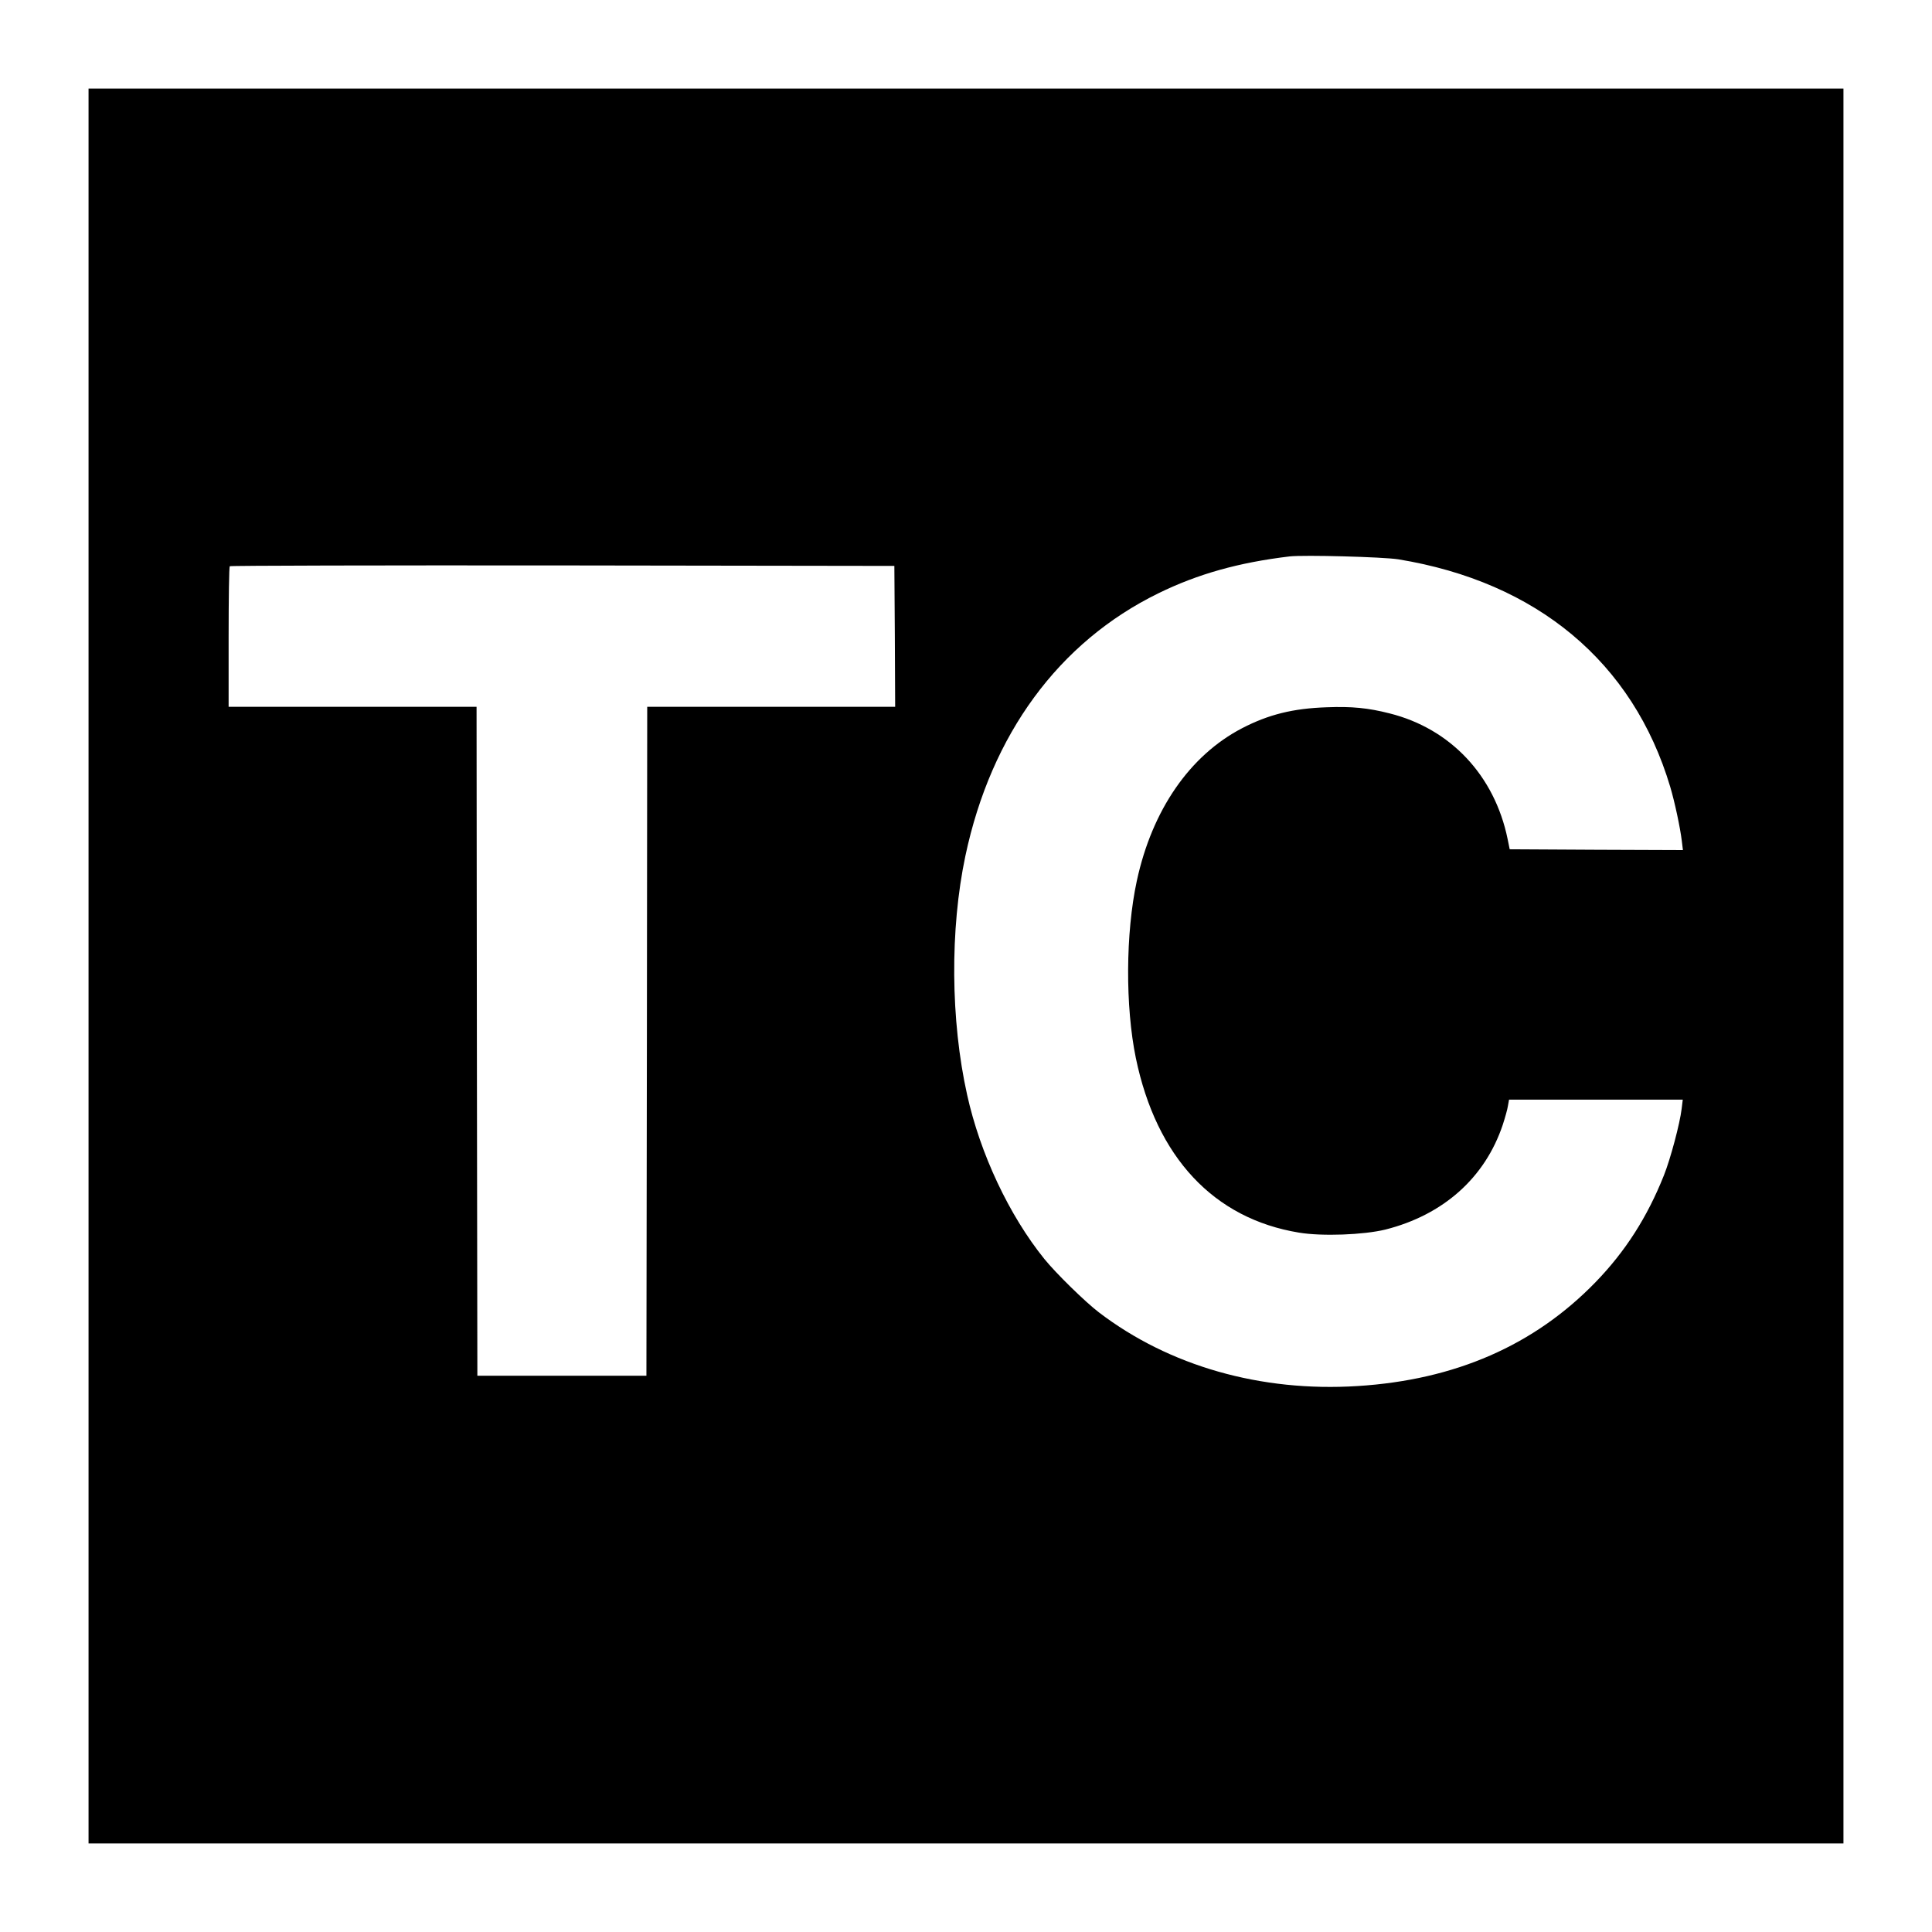
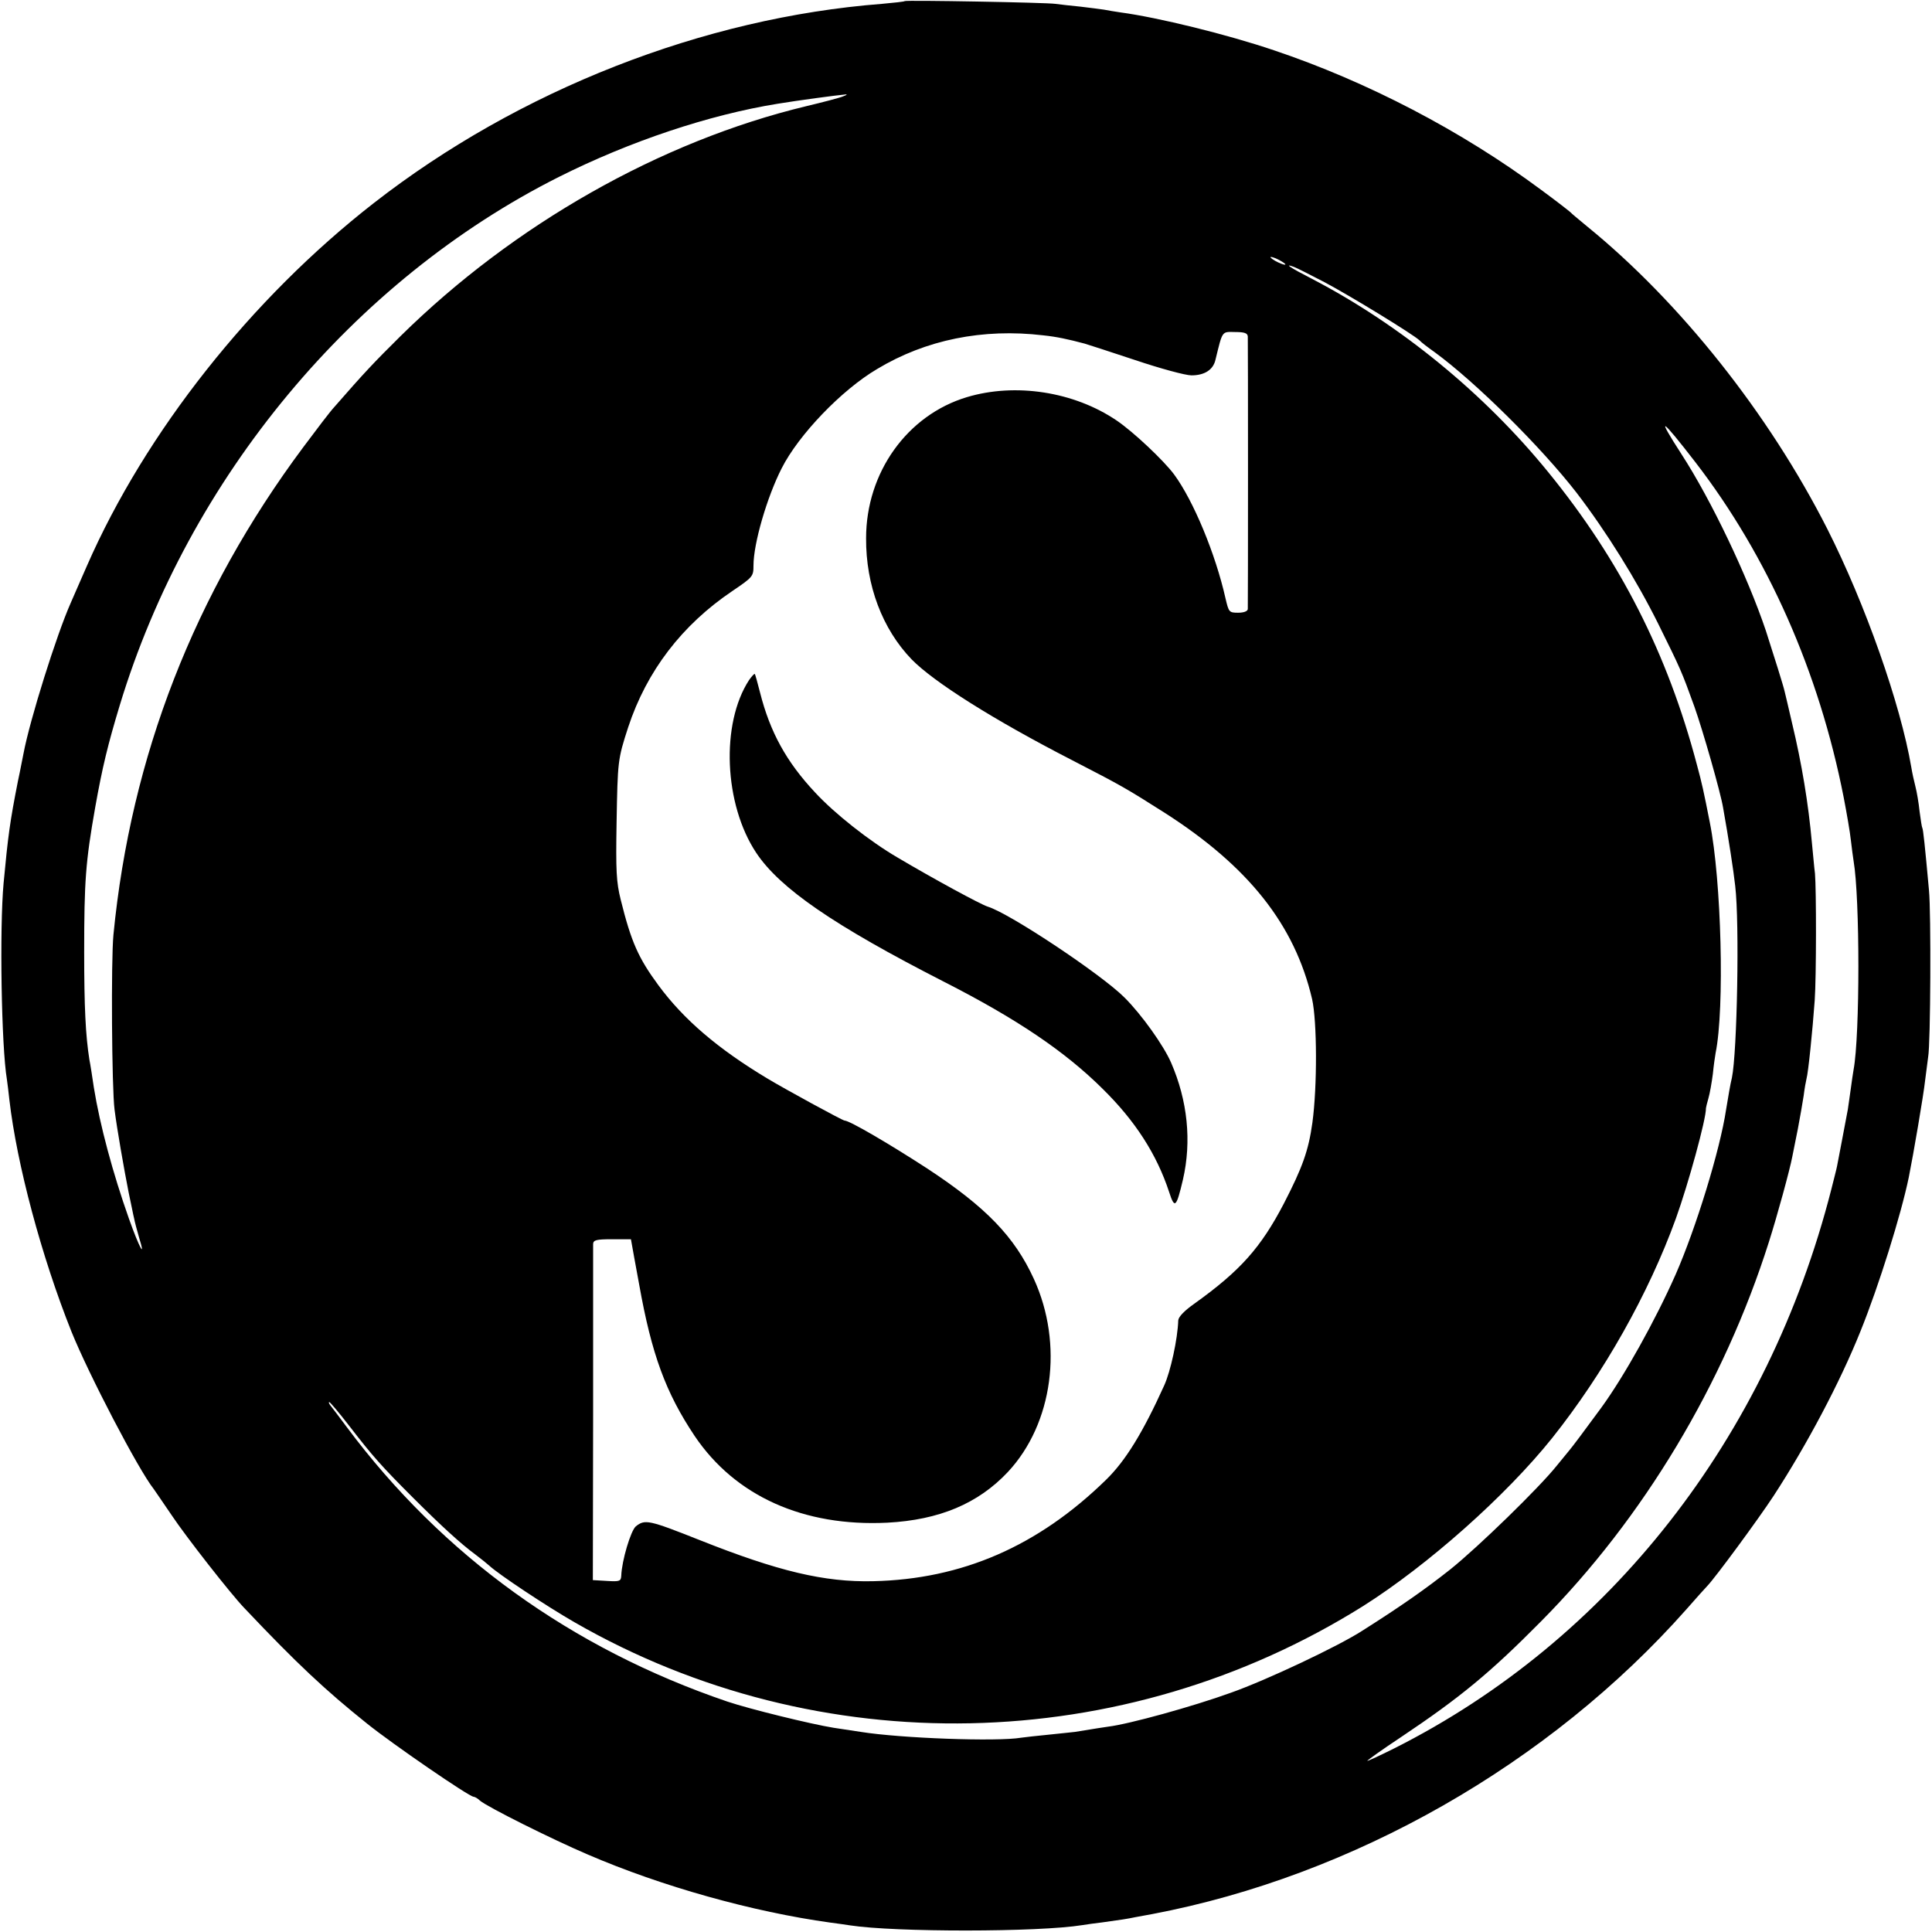
- <svg xmlns="http://www.w3.org/2000/svg" version="1.0" width="1200pt" height="1200pt" viewBox="0 0 1200 1200" preserveAspectRatio="xMidYMid meet">
-   <g transform="translate(0,1200) scale(0.1,-0.1)" fill="#000000" stroke="none">
-     <path d="M550 6000 l0 -5450 5450 0 5450 0 0 5450 0 5450 -5450 0 -5450 0 0 -5450z m8135 2526 c862 -141 1458 -639 1689 -1413 28 -94 62 -253 72 -336 l7 -57 -538 2 -538 3 -13 64 c-81 394 -354 685 -733 780 -133 34 -235 44 -390 38 -210 -7 -362 -45 -526 -130 -325 -169 -559 -508 -654 -948 -70 -324 -72 -781 -6 -1101 128 -617 484 -997 1013 -1084 144 -24 402 -14 537 19 360 91 619 322 729 651 14 43 29 96 32 117 l7 39 539 0 540 0 -7 -57 c-11 -92 -69 -310 -110 -413 -103 -259 -239 -472 -424 -663 -381 -393 -872 -608 -1479 -646 -600 -38 -1170 124 -1607 458 -84 64 -266 242 -338 331 -219 271 -399 654 -480 1020 -103 463 -107 1028 -11 1483 160 756 580 1329 1199 1632 245 120 498 191 815 229 90 10 579 -3 675 -18z m-3127 -478 l2 -438 -770 0 -770 0 -2 -2077 -3 -2078 -525 0 -525 0 -3 2078 -2 2077 -770 0 -770 0 0 433 c0 239 3 437 7 440 3 4 934 6 2067 5 l2061 -3 3 -437z" />
+ <svg xmlns="http://www.w3.org/2000/svg" version="1.0" width="700pt" height="700pt" viewBox="0 0 700 700" preserveAspectRatio="xMidYMid meet">
+   <g transform="translate(0,700) scale(0.1,-0.1)" fill="#000000" stroke="none">
+     <path d="M3278 6996 c-1 -2 -39 -6 -83 -10 -646 -50 -1315 -312 -1841 -722 -444 -346 -827 -830 -1039 -1314 -25 -58 -52 -118 -59 -135 -51 -115 -148 -423 -171 -546 -3 -13 -11 -58 -20 -99 -29 -147 -36 -199 -52 -370 -15 -164 -8 -592 12 -711 2 -13 6 -46 9 -74 27 -233 116 -567 225 -840 63 -156 243 -501 298 -570 4 -6 34 -49 65 -95 52 -78 214 -285 263 -336 192 -203 294 -298 445 -419 92 -74 370 -265 386 -265 4 0 15 -6 23 -14 27 -23 259 -139 390 -195 269 -116 598 -208 880 -247 25 -3 57 -8 71 -10 163 -25 682 -25 842 1 13 2 46 7 73 10 72 10 86 12 120 19 17 3 44 8 60 11 727 138 1438 543 1935 1104 36 41 70 79 76 85 29 30 185 242 240 326 120 184 241 412 315 597 66 163 147 422 175 558 16 79 54 301 59 350 4 33 9 71 11 85 9 47 11 525 3 605 -15 165 -21 220 -24 225 -2 3 -6 30 -10 60 -3 30 -10 71 -15 90 -5 19 -12 51 -15 70 -39 229 -167 592 -304 863 -212 418 -534 823 -871 1097 -30 25 -57 47 -60 51 -3 3 -50 40 -106 81 -288 214 -632 393 -969 506 -168 57 -420 119 -555 137 -19 3 -46 7 -60 10 -13 2 -52 7 -86 11 -33 3 -74 8 -90 10 -32 5 -540 14 -546 10z m-223 -345 c-11 -5 -72 -21 -135 -36 -527 -127 -1058 -428 -1469 -833 -96 -95 -131 -132 -240 -257 -15 -16 -65 -82 -112 -145 -395 -530 -625 -1121 -688 -1767 -9 -92 -6 -556 4 -633 9 -72 35 -219 51 -300 9 -41 17 -84 20 -95 2 -11 10 -42 18 -69 25 -81 1 -38 -37 69 -58 164 -105 338 -127 475 -6 41 -13 86 -16 100 -14 88 -19 192 -19 390 0 257 5 327 40 525 26 146 46 228 89 370 250 824 845 1539 1591 1914 259 130 545 225 792 265 73 12 214 31 248 34 6 0 1 -3 -10 -7z m1585 -596 c14 -8 21 -14 15 -14 -5 0 -21 6 -35 14 -14 8 -20 14 -15 14 6 0 21 -6 35 -14z m160 -78 c94 -50 318 -187 343 -210 6 -7 31 -26 55 -43 149 -109 386 -344 514 -509 108 -141 217 -316 296 -475 82 -166 84 -170 131 -300 30 -84 95 -311 104 -366 20 -112 38 -229 44 -284 16 -134 7 -605 -12 -695 -6 -24 -13 -67 -21 -115 -22 -147 -110 -432 -183 -598 -73 -165 -186 -368 -269 -482 -60 -82 -108 -146 -117 -156 -5 -7 -26 -31 -45 -55 -64 -80 -284 -294 -385 -375 -91 -72 -178 -133 -320 -223 -87 -56 -345 -178 -475 -224 -138 -50 -370 -114 -445 -123 -9 -1 -53 -8 -120 -19 -11 -1 -54 -6 -95 -10 -41 -4 -86 -9 -100 -11 -87 -15 -438 -2 -581 21 -13 2 -58 9 -99 15 -81 13 -305 68 -385 95 -564 192 -1032 529 -1379 995 -27 36 -53 71 -59 78 -5 6 -7 12 -4 12 3 0 36 -39 73 -87 84 -109 117 -146 229 -258 103 -103 174 -168 227 -207 20 -15 42 -33 50 -40 34 -32 209 -148 310 -206 885 -509 1987 -486 2857 59 234 148 517 399 685 609 187 235 349 522 448 795 45 125 110 361 109 400 0 2 4 19 9 36 5 17 12 57 16 88 3 31 8 65 10 76 33 161 21 626 -21 835 -22 112 -29 144 -47 210 -106 401 -278 740 -539 1060 -231 284 -535 533 -856 700 -80 41 -103 57 -65 43 9 -3 60 -29 112 -56z m-1020 -192 c48 -5 90 -14 150 -30 8 -2 90 -29 181 -59 92 -31 184 -56 206 -56 47 0 79 20 87 57 26 106 22 101 71 100 34 0 45 -4 46 -16 1 -21 1 -972 0 -988 -1 -8 -15 -13 -35 -13 -33 0 -34 2 -46 53 -36 160 -116 353 -186 448 -37 50 -148 155 -209 196 -154 104 -366 137 -542 84 -216 -65 -365 -273 -365 -511 -1 -171 59 -329 165 -439 80 -82 297 -219 577 -363 188 -97 198 -103 340 -193 303 -194 471 -405 534 -675 18 -80 19 -316 1 -448 -14 -101 -36 -162 -103 -292 -84 -161 -158 -244 -324 -363 -37 -26 -58 -48 -59 -61 -2 -67 -28 -186 -51 -236 -77 -170 -140 -273 -211 -342 -246 -240 -521 -360 -844 -367 -176 -4 -344 36 -628 149 -184 73 -198 76 -231 50 -19 -16 -51 -125 -53 -178 -1 -21 -5 -23 -52 -20 l-51 3 1 600 c0 330 0 608 0 618 1 14 11 17 69 17 l68 0 12 -67 c7 -38 15 -81 18 -98 45 -252 96 -391 201 -548 147 -218 395 -329 698 -314 188 10 329 69 437 184 163 175 202 463 94 699 -70 153 -173 260 -386 400 -137 89 -282 174 -300 174 -7 0 -216 114 -279 152 -180 108 -304 214 -396 339 -72 98 -98 156 -136 309 -16 64 -18 105 -15 280 4 223 4 228 42 345 67 203 194 370 378 494 74 50 76 53 76 92 0 80 49 248 102 352 61 121 217 284 346 360 176 106 383 148 602 122z m2363 -460 c262 -340 448 -760 537 -1214 11 -57 23 -126 26 -155 3 -28 8 -62 10 -76 23 -134 23 -631 0 -755 -2 -11 -7 -45 -11 -75 -4 -30 -9 -62 -10 -70 -8 -41 -35 -187 -39 -205 -2 -11 -12 -49 -21 -85 -230 -900 -803 -1632 -1584 -2025 -50 -25 -93 -45 -97 -45 -3 0 51 39 122 86 215 144 323 233 507 419 372 375 663 861 826 1375 30 94 76 262 85 310 3 14 12 59 20 100 8 41 17 95 21 120 3 25 8 52 10 60 7 25 22 175 30 285 6 84 6 404 1 460 -3 22 -7 72 -11 110 -13 145 -37 289 -72 435 -13 58 -26 110 -27 115 -4 19 -39 130 -68 220 -66 196 -197 472 -306 640 -93 144 -75 133 51 -30z" />
+     <path d="M2714 4536 c-103 -158 -91 -450 26 -626 86 -129 281 -263 680 -467 263 -134 438 -252 575 -388 118 -116 196 -237 241 -374 20 -62 26 -57 50 45 32 139 17 286 -43 424 -27 62 -106 173 -168 235 -82 83 -417 306 -496 330 -26 8 -197 101 -327 178 -101 59 -228 159 -299 236 -104 111 -163 219 -199 361 -9 36 -18 67 -19 68 -2 2 -11 -8 -21 -22z" />
  </g>
</svg>
